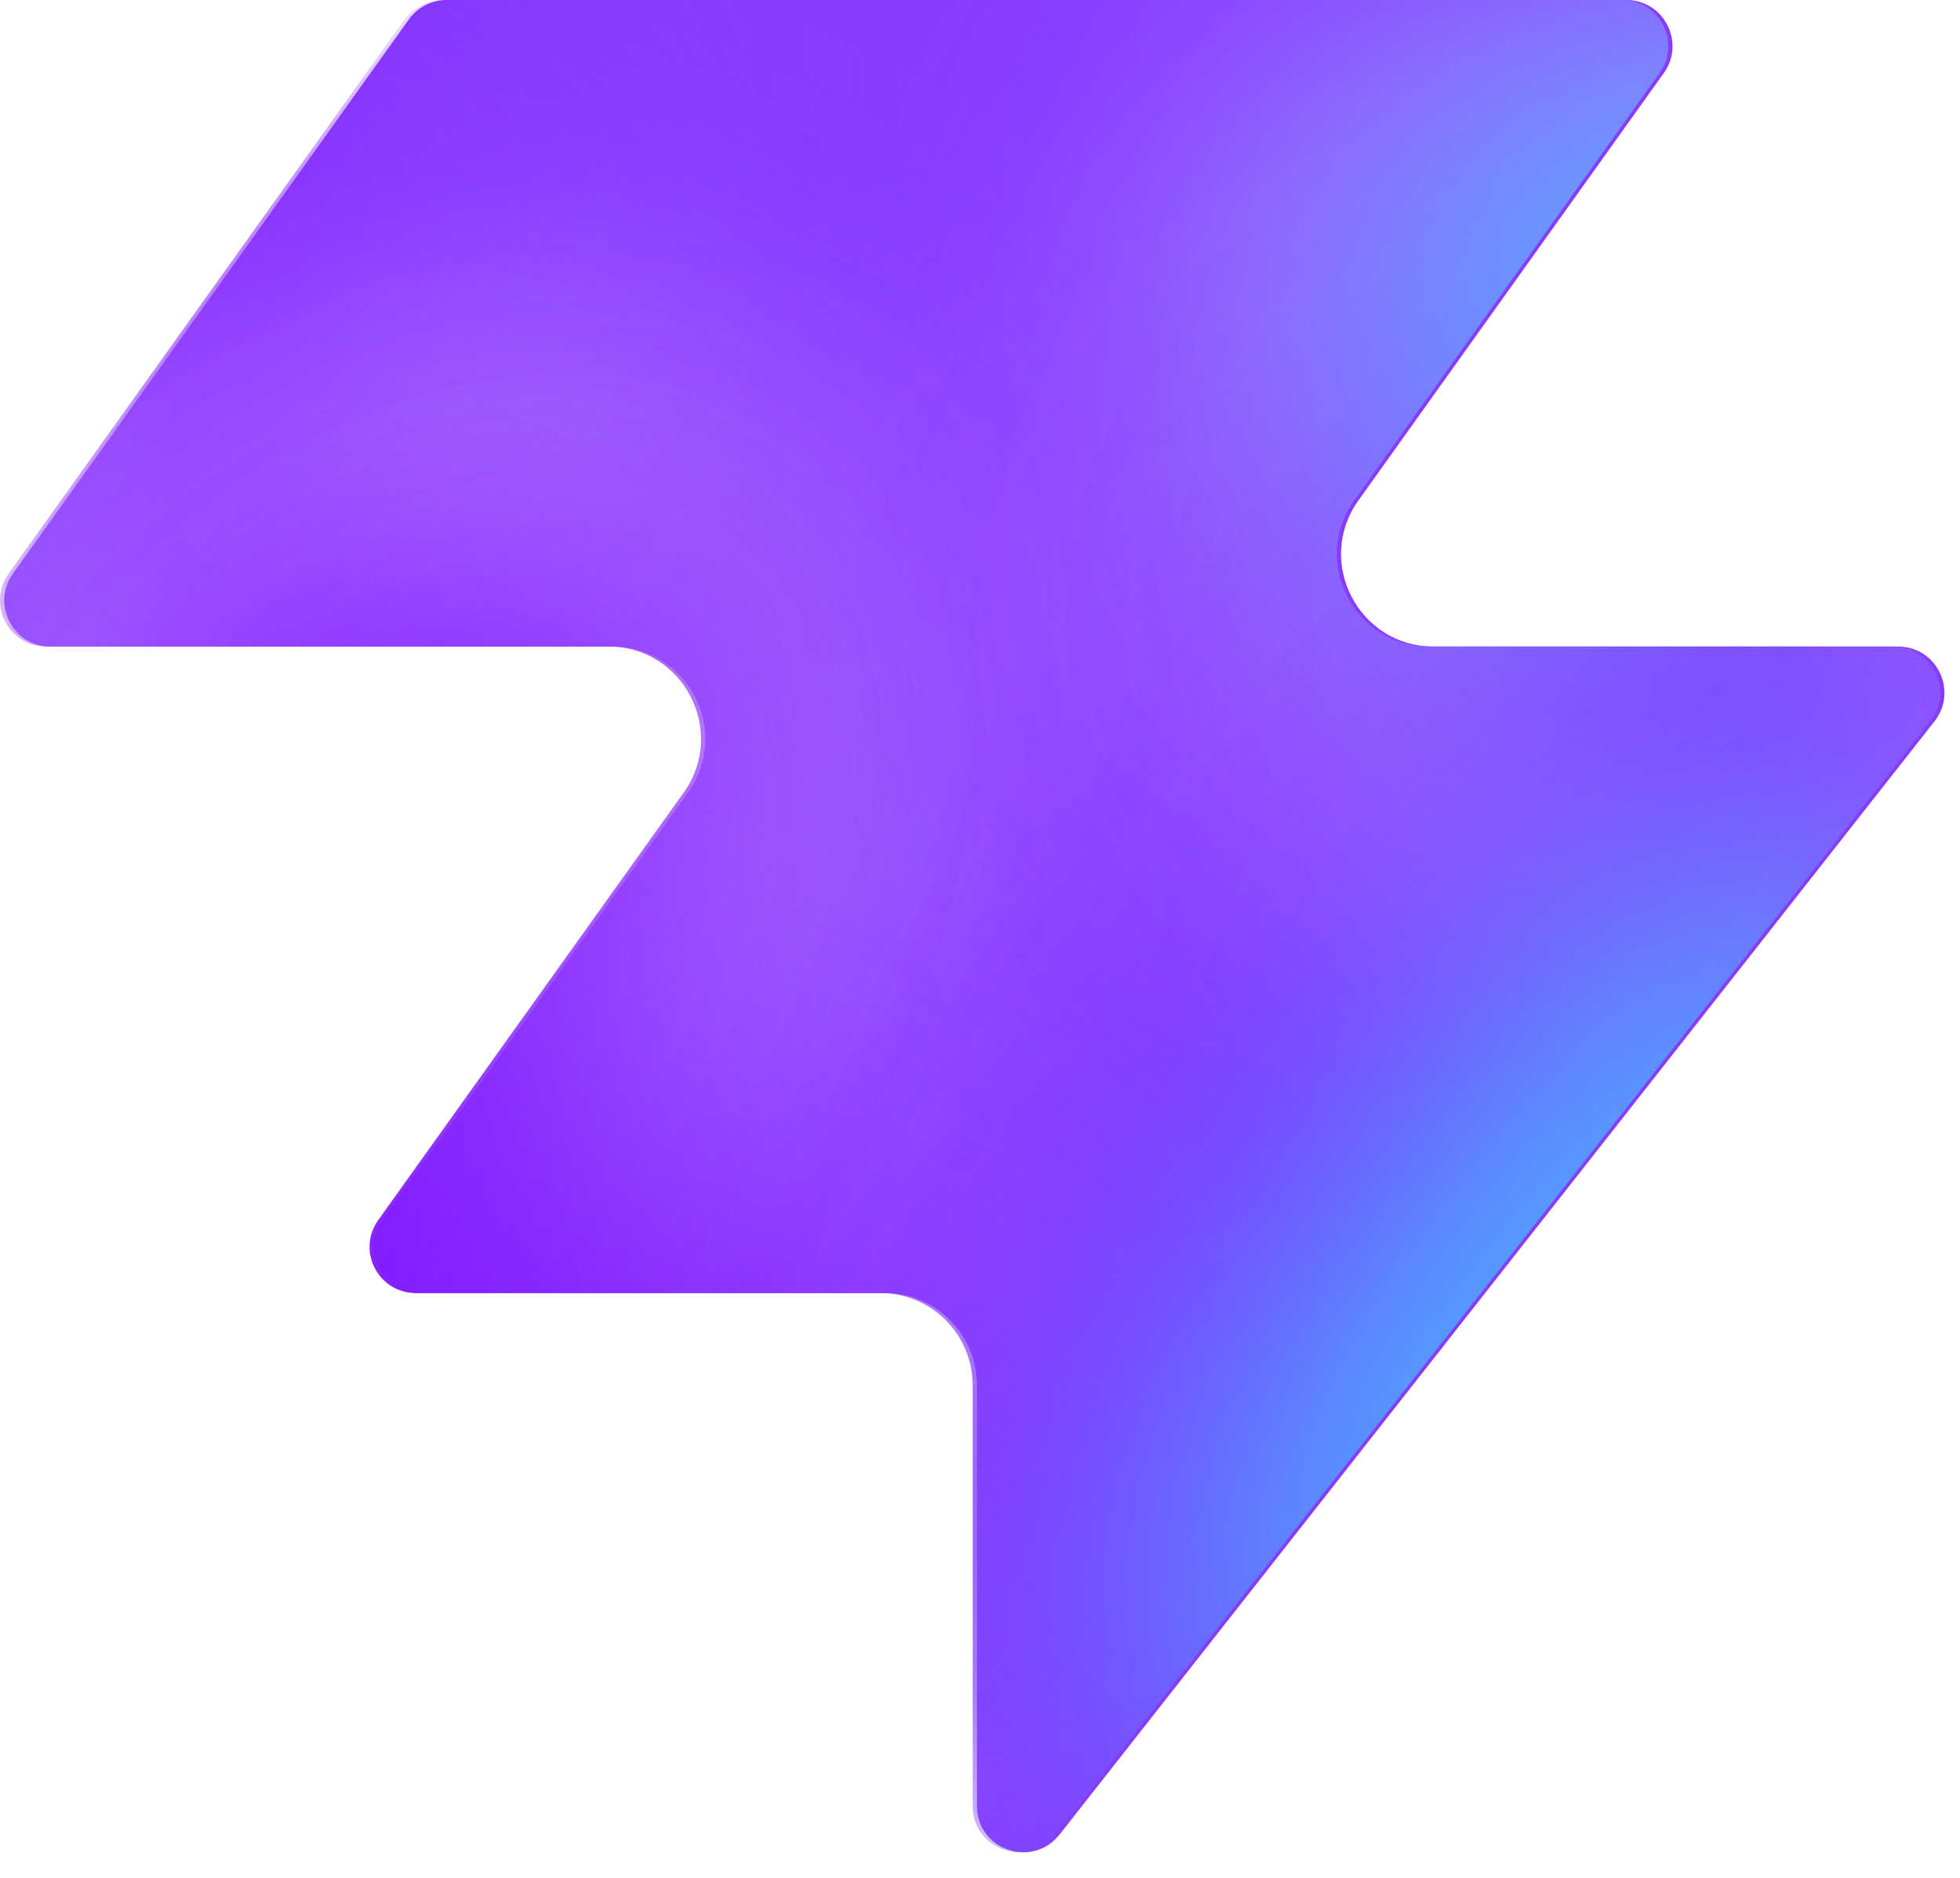
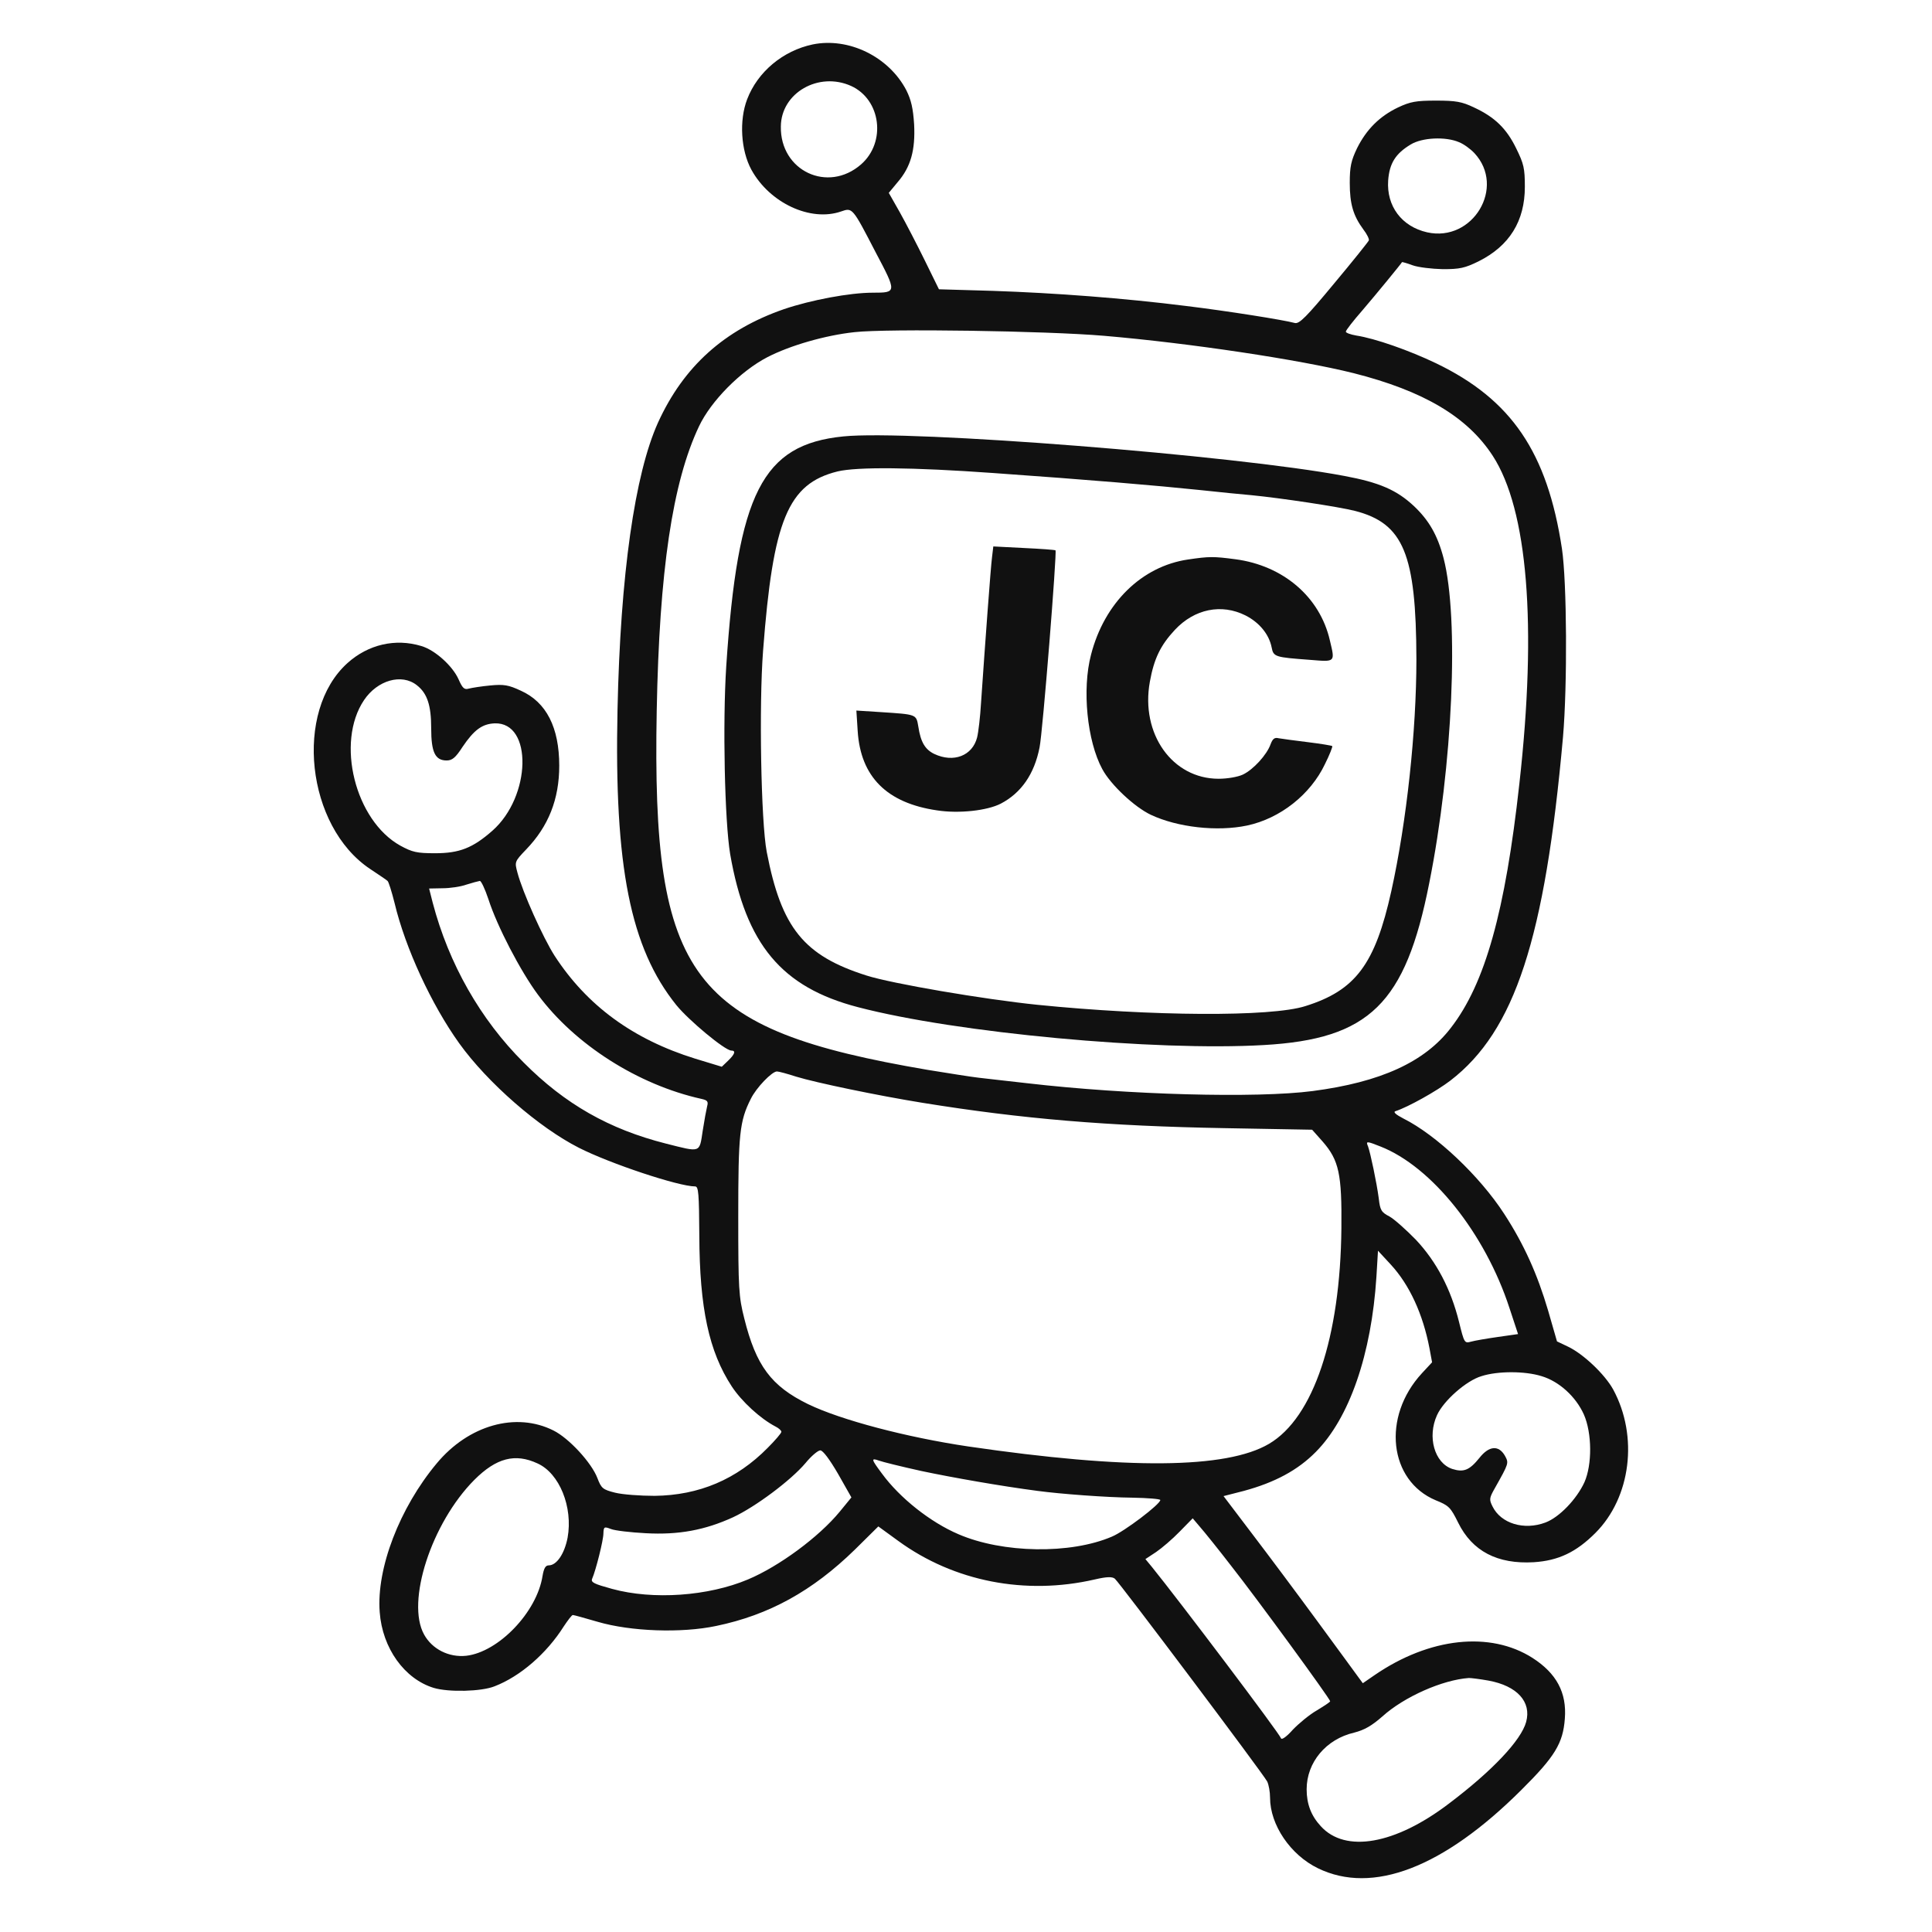
- <svg xmlns="http://www.w3.org/2000/svg" width="48" height="46" fill="none" viewBox="0 0 48 46">
-   <path fill="#863bff" d="M25.946 44.938c-.664.845-2.021.375-2.021-.698V33.937a2.26 2.26 0 0 0-2.262-2.262H10.287c-.92 0-1.456-1.04-.92-1.788l7.48-10.471c1.07-1.497 0-3.578-1.842-3.578H1.237c-.92 0-1.456-1.04-.92-1.788L10.013.474c.214-.297.556-.474.92-.474h28.894c.92 0 1.456 1.04.92 1.788l-7.48 10.471c-1.07 1.498 0 3.579 1.842 3.579h11.377c.943 0 1.473 1.088.89 1.83L25.947 44.94z" style="fill:#863bff;fill:color(display-p3 .525 .23 1);fill-opacity:1" />
-   <mask id="a" width="48" height="46" x="0" y="0" maskUnits="userSpaceOnUse" style="mask-type:alpha">
-     <path fill="#000" d="M25.842 44.938c-.664.844-2.021.375-2.021-.698V33.937a2.26 2.26 0 0 0-2.262-2.262H10.183c-.92 0-1.456-1.04-.92-1.788l7.48-10.471c1.07-1.498 0-3.579-1.842-3.579H1.133c-.92 0-1.456-1.04-.92-1.787L9.91.473c.214-.297.556-.474.92-.474h28.894c.92 0 1.456 1.04.92 1.788l-7.48 10.471c-1.07 1.498 0 3.578 1.842 3.578h11.377c.943 0 1.473 1.088.89 1.832L25.843 44.94z" style="fill:#000;fill-opacity:1" />
-   </mask>
-   <g mask="url(#a)">
-     <g filter="url(#b)">
-       <ellipse cx="5.508" cy="14.704" fill="#ede6ff" rx="5.508" ry="14.704" style="fill:#ede6ff;fill:color(display-p3 .927 .903 1);fill-opacity:1" transform="matrix(.00324 1 1 -.00324 -4.47 31.516)" />
-     </g>
-     <g filter="url(#c)">
-       <ellipse cx="10.399" cy="29.851" fill="#ede6ff" rx="10.399" ry="29.851" style="fill:#ede6ff;fill:color(display-p3 .927 .903 1);fill-opacity:1" transform="matrix(.00324 1 1 -.00324 -39.328 7.883)" />
-     </g>
-     <g filter="url(#d)">
-       <ellipse cx="5.508" cy="30.487" fill="#7e14ff" rx="5.508" ry="30.487" style="fill:#7e14ff;fill:color(display-p3 .492 .077 1);fill-opacity:1" transform="rotate(89.814 -25.913 -14.639)scale(1 -1)" />
-     </g>
-     <g filter="url(#e)">
-       <ellipse cx="5.508" cy="30.599" fill="#7e14ff" rx="5.508" ry="30.599" style="fill:#7e14ff;fill:color(display-p3 .492 .077 1);fill-opacity:1" transform="rotate(89.814 -32.644 -3.334)scale(1 -1)" />
-     </g>
-     <g filter="url(#f)">
-       <ellipse cx="5.508" cy="30.599" fill="#7e14ff" rx="5.508" ry="30.599" style="fill:#7e14ff;fill:color(display-p3 .492 .077 1);fill-opacity:1" transform="matrix(.00324 1 1 -.00324 -34.34 30.47)" />
-     </g>
-     <g filter="url(#g)">
-       <ellipse cx="14.072" cy="22.078" fill="#ede6ff" rx="14.072" ry="22.078" style="fill:#ede6ff;fill:color(display-p3 .927 .903 1);fill-opacity:1" transform="rotate(93.35 24.506 48.493)scale(-1 1)" />
-     </g>
-     <g filter="url(#h)">
-       <ellipse cx="3.47" cy="21.501" fill="#7e14ff" rx="3.47" ry="21.501" style="fill:#7e14ff;fill:color(display-p3 .492 .077 1);fill-opacity:1" transform="rotate(89.009 28.708 47.59)scale(-1 1)" />
-     </g>
-     <g filter="url(#i)">
-       <ellipse cx="3.47" cy="21.501" fill="#7e14ff" rx="3.47" ry="21.501" style="fill:#7e14ff;fill:color(display-p3 .492 .077 1);fill-opacity:1" transform="rotate(89.009 28.708 47.59)scale(-1 1)" />
-     </g>
-     <g filter="url(#j)">
-       <ellipse cx=".387" cy="8.972" fill="#7e14ff" rx="4.407" ry="29.108" style="fill:#7e14ff;fill:color(display-p3 .492 .077 1);fill-opacity:1" transform="rotate(39.51 .387 8.972)" />
-     </g>
-     <g filter="url(#k)">
-       <ellipse cx="47.523" cy="-6.092" fill="#7e14ff" rx="4.407" ry="29.108" style="fill:#7e14ff;fill:color(display-p3 .492 .077 1);fill-opacity:1" transform="rotate(37.892 47.523 -6.092)" />
-     </g>
-     <g filter="url(#l)">
-       <ellipse cx="41.412" cy="6.333" fill="#47bfff" rx="5.971" ry="9.665" style="fill:#47bfff;fill:color(display-p3 .28 .748 1);fill-opacity:1" transform="rotate(37.892 41.412 6.333)" />
-     </g>
-     <g filter="url(#m)">
-       <ellipse cx="-1.879" cy="38.332" fill="#7e14ff" rx="4.407" ry="29.108" style="fill:#7e14ff;fill:color(display-p3 .492 .077 1);fill-opacity:1" transform="rotate(37.892 -1.88 38.332)" />
-     </g>
-     <g filter="url(#n)">
-       <ellipse cx="-1.879" cy="38.332" fill="#7e14ff" rx="4.407" ry="29.108" style="fill:#7e14ff;fill:color(display-p3 .492 .077 1);fill-opacity:1" transform="rotate(37.892 -1.88 38.332)" />
-     </g>
-     <g filter="url(#o)">
-       <ellipse cx="35.651" cy="29.907" fill="#7e14ff" rx="4.407" ry="29.108" style="fill:#7e14ff;fill:color(display-p3 .492 .077 1);fill-opacity:1" transform="rotate(37.892 35.651 29.907)" />
-     </g>
-     <g filter="url(#p)">
-       <ellipse cx="38.418" cy="32.4" fill="#47bfff" rx="5.971" ry="15.297" style="fill:#47bfff;fill:color(display-p3 .28 .748 1);fill-opacity:1" transform="rotate(37.892 38.418 32.4)" />
-     </g>
+ <svg xmlns="http://www.w3.org/2000/svg" viewBox="3610 -9370 7393 7393">
+   <style>path{fill:#111}@media(prefers-color-scheme:dark){path{fill:#f5f5f5}}</style>
+   <g transform="scale(1,-1)">
+     <path d="M6720 9200 c-114 -24 -211 -105 -251 -210 -31 -81 -24 -195 16 -269 70 -128 227 -201 344 -160 43 15 43 15 131 -155 82 -155 82 -156 -10 -156 -88 0 -237 -28 -340 -63 -228 -79 -384 -219 -482 -434 -89 -197 -144 -582 -155 -1098 -13 -601 49 -912 225 -1131 47 -58 185 -173 210 -174 19 0 14 -14 -12 -39 l-24 -23 -102 31 c-238 74 -414 203 -538 394 -44 69 -122 242 -142 318 -11 41 -11 42 33 88 86 89 127 193 127 321 0 146 -49 243 -147 287 -47 22 -65 25 -117 20 -33 -3 -70 -9 -82 -12 -17 -5 -24 1 -39 35 -23 52 -91 113 -143 128 -99 30 -203 6 -282 -65 -206 -185 -158 -625 86 -788 33 -22 63 -42 67 -46 4 -3 16 -41 27 -85 41 -172 141 -388 247 -536 109 -152 306 -323 458 -400 120 -61 382 -148 445 -148 13 0 15 -27 16 -188 1 -278 37 -444 124 -577 38 -58 110 -124 168 -154 12 -6 22 -15 22 -20 0 -5 -23 -32 -52 -61 -119 -121 -263 -182 -433 -184 -55 0 -123 5 -151 12 -48 12 -53 17 -68 56 -22 58 -108 152 -168 182 -143 72 -325 21 -447 -126 -142 -170 -231 -402 -218 -569 10 -138 95 -256 207 -290 57 -17 182 -14 232 6 99 38 200 126 265 229 16 24 31 44 35 44 4 0 47 -12 95 -26 126 -37 320 -44 453 -16 203 42 369 134 531 292 l90 89 77 -56 c213 -155 486 -208 751 -147 47 11 67 11 77 3 18 -15 568 -747 583 -776 6 -12 11 -40 11 -62 0 -104 78 -219 183 -270 209 -102 480 2 778 299 129 128 160 179 167 273 8 100 -32 174 -124 233 -162 103 -394 78 -604 -66 l-45 -31 -17 23 c-9 13 -80 109 -156 213 -77 105 -189 255 -250 335 l-110 145 78 20 c118 32 206 79 275 149 129 130 213 374 232 670 l6 100 49 -53 c72 -78 123 -190 148 -320 l10 -54 -39 -42 c-154 -167 -126 -411 53 -486 50 -20 57 -27 86 -86 54 -109 150 -159 289 -151 94 6 162 38 236 112 136 136 165 370 68 549 -32 58 -114 136 -173 164 l-42 20 -34 118 c-41 139 -92 253 -168 370 -94 145 -260 302 -386 365 -29 15 -40 25 -30 28 47 15 158 77 210 117 247 190 362 543 431 1315 17 198 15 591 -4 720 -56 369 -193 571 -482 710 -102 49 -233 95 -305 106 -22 4 -40 10 -40 15 0 5 28 41 63 81 54 63 149 179 152 185 0 1 19 -4 40 -12 22 -8 74 -14 116 -15 65 0 84 4 137 30 118 59 177 154 177 285 0 71 -4 88 -33 147 -37 76 -82 120 -162 157 -46 22 -69 26 -145 26 -76 0 -98 -4 -145 -26 -71 -34 -121 -84 -157 -156 -23 -48 -28 -71 -28 -133 0 -80 13 -125 52 -178 14 -18 23 -37 21 -42 -2 -5 -61 -79 -133 -165 -106 -128 -133 -155 -150 -151 -44 12 -259 46 -415 65 -238 30 -503 50 -741 58 l-206 6 -54 110 c-30 61 -73 144 -96 185 l-42 74 34 41 c50 58 68 122 63 221 -4 61 -11 93 -30 131 -67 128 -220 203 -358 175z m147 -159 c114 -52 135 -215 38 -300 -127 -111 -310 -25 -307 145 1 129 145 211 269 155z m2326 -215 c18 -7 44 -26 59 -42 121 -130 -6 -342 -181 -303 -97 22 -156 100 -149 199 5 65 28 102 86 137 44 27 134 31 185 9z m-1358 -741 c327 -28 747 -91 955 -143 268 -68 435 -167 532 -316 134 -206 170 -648 102 -1255 -54 -489 -131 -765 -262 -934 -100 -131 -269 -208 -529 -242 -215 -28 -707 -15 -1093 30 -74 8 -157 18 -185 21 -27 3 -115 17 -195 30 -909 155 -1056 349 -1037 1374 10 535 60 874 162 1089 46 97 159 211 261 264 87 45 222 84 334 96 125 14 733 5 955 -14z m-2630 -1337 c40 -31 55 -77 55 -165 0 -91 15 -123 59 -123 21 0 34 10 61 52 44 65 75 88 123 90 146 5 140 -280 -9 -411 -75 -66 -126 -86 -219 -86 -70 0 -87 4 -133 29 -173 96 -248 395 -139 557 51 76 144 103 202 57z m274 -819 c33 -103 123 -276 190 -366 141 -190 382 -344 625 -398 23 -5 27 -10 22 -28 -3 -12 -11 -55 -17 -94 -13 -86 -6 -83 -141 -49 -217 55 -386 151 -544 310 -166 165 -287 379 -348 611 l-14 55 51 1 c29 0 70 6 92 14 22 7 45 13 51 14 5 1 20 -31 33 -70z m1178 -679 c75 -23 310 -72 483 -100 384 -62 708 -89 1158 -97 l333 -6 40 -45 c63 -72 74 -125 72 -332 -4 -417 -107 -725 -277 -825 -163 -96 -543 -99 -1151 -10 -236 35 -487 101 -613 162 -141 69 -199 147 -244 328 -21 83 -23 112 -23 390 0 315 5 365 48 450 21 43 81 105 100 105 7 0 40 -9 74 -20z m2235 -267 c197 -77 401 -333 494 -618 l33 -100 -77 -11 c-42 -6 -89 -14 -103 -18 -25 -7 -26 -5 -46 76 -31 125 -86 230 -165 314 -37 38 -83 79 -101 89 -31 16 -36 24 -41 69 -8 61 -32 174 -41 199 -9 21 -6 21 47 0z m617 -879 c67 -20 131 -78 162 -147 31 -71 32 -191 2 -259 -30 -65 -96 -134 -149 -154 -82 -31 -171 -4 -203 62 -13 26 -12 32 9 69 54 96 54 96 39 124 -24 42 -61 39 -98 -8 -38 -47 -60 -56 -104 -42 -68 23 -96 123 -58 206 25 55 112 132 170 149 62 20 166 20 230 0z m-2692 -374 l51 -90 -45 -55 c-80 -97 -232 -209 -351 -259 -152 -64 -363 -79 -520 -36 -69 19 -82 25 -76 39 14 32 43 147 43 173 1 26 3 27 29 17 15 -6 75 -13 133 -16 126 -7 227 12 334 61 86 40 221 141 277 207 22 27 48 49 57 49 10 0 36 -35 68 -90z m-1150 40 c84 -38 136 -167 115 -284 -12 -62 -42 -106 -72 -106 -13 0 -19 -12 -24 -41 -22 -139 -169 -291 -292 -305 -66 -7 -130 25 -161 81 -70 125 28 427 192 592 84 84 156 103 242 63z m1469 -29 c118 -25 306 -58 444 -76 89 -12 265 -25 363 -26 59 -1 107 -5 107 -9 0 -16 -137 -120 -185 -140 -158 -68 -418 -64 -587 9 -108 46 -225 139 -293 232 -41 55 -43 61 -12 50 13 -5 86 -23 163 -40z m1186 -364 c97 -123 378 -508 378 -517 0 -3 -23 -18 -51 -35 -28 -16 -69 -50 -92 -74 -22 -25 -42 -40 -45 -33 -6 19 -392 530 -495 657 l-24 29 41 27 c22 15 63 50 90 78 l50 51 28 -33 c15 -17 70 -85 120 -150z m984 -438 c109 -20 165 -81 144 -158 -19 -70 -129 -187 -296 -313 -205 -156 -396 -190 -490 -86 -37 40 -54 85 -54 141 0 103 74 192 182 217 39 10 67 26 108 62 83 75 230 140 331 147 8 0 42 -4 75 -10z" />
+     <path d="M6837 7700c-310-31-404-216-448-880-14-218-6-591 15-718 60-346 197-510 489-586 378-99 1139-169 1553-145 404 23 542 158 633 619 90 450 115 1013 55 1244-23 88-56 145-113 199-66 62-133 91-268 116-419 79-1663 177-1916 151zm573-140c369-26 627-48 790-65 74-8 164-17 200-20 112-11 332-44 395-60 186-48 234-165 235-568 0-274-37-620-96-887-62-280-137-380-329-440-131-42-589-39-1025 5-205 21-557 81-654 112-240 76-326 182-382 473-22 115-30 562-14 770 38 500 95 639 285 686 75 18 288 16 595-6z" />
+     <path d="M7406 7237c-5-38-26-324-42-557-3-52-10-112-15-132-18-70-90-98-164-63-35 17-52 45-61 105-8 47-6 46-143 55l-94 6 5-78c11-175 111-276 304-304 83-13 192-1 244 26 78 41 128 113 148 215 12 57 67 749 61 754-2 2-57 6-121 9l-117 6-5-42z" />
+     <path d="M8156 7229c-177-26-320-166-371-364-35-133-15-331 43-438 32-60 124-146 186-175 102-48 254-65 368-41 127 27 243 119 298 235 18 36 30 67 28 69-2 2-44 9-93 15-50 6-100 13-112 15-16 4-23-2-31-23-14-40-66-97-106-116-19-9-59-16-93-16-177 0-299 172-263 371 16 89 41 140 96 199 75 80 178 101 270 55 53-27 90-72 100-122 7-37 13-38 147-48 98-8 96-10 76 74-38 167-179 287-362 311-83 11-100 11-181-1z" />
  </g>
-   <defs>
-     <filter id="b" width="60.045" height="41.654" x="-19.77" y="16.149" color-interpolation-filters="sRGB" filterUnits="userSpaceOnUse">
-       <feFlood flood-opacity="0" result="BackgroundImageFix" />
-       <feBlend in="SourceGraphic" in2="BackgroundImageFix" result="shape" />
-       <feGaussianBlur result="effect1_foregroundBlur_2002_17158" stdDeviation="7.659" />
-     </filter>
-     <filter id="c" width="90.34" height="51.437" x="-54.613" y="-7.533" color-interpolation-filters="sRGB" filterUnits="userSpaceOnUse">
-       <feFlood flood-opacity="0" result="BackgroundImageFix" />
-       <feBlend in="SourceGraphic" in2="BackgroundImageFix" result="shape" />
-       <feGaussianBlur result="effect1_foregroundBlur_2002_17158" stdDeviation="7.659" />
-     </filter>
-     <filter id="d" width="79.355" height="29.4" x="-49.64" y="2.03" color-interpolation-filters="sRGB" filterUnits="userSpaceOnUse">
-       <feFlood flood-opacity="0" result="BackgroundImageFix" />
-       <feBlend in="SourceGraphic" in2="BackgroundImageFix" result="shape" />
-       <feGaussianBlur result="effect1_foregroundBlur_2002_17158" stdDeviation="4.596" />
-     </filter>
-     <filter id="e" width="79.579" height="29.4" x="-45.045" y="20.029" color-interpolation-filters="sRGB" filterUnits="userSpaceOnUse">
-       <feFlood flood-opacity="0" result="BackgroundImageFix" />
-       <feBlend in="SourceGraphic" in2="BackgroundImageFix" result="shape" />
-       <feGaussianBlur result="effect1_foregroundBlur_2002_17158" stdDeviation="4.596" />
-     </filter>
-     <filter id="f" width="79.579" height="29.4" x="-43.513" y="21.178" color-interpolation-filters="sRGB" filterUnits="userSpaceOnUse">
-       <feFlood flood-opacity="0" result="BackgroundImageFix" />
-       <feBlend in="SourceGraphic" in2="BackgroundImageFix" result="shape" />
-       <feGaussianBlur result="effect1_foregroundBlur_2002_17158" stdDeviation="4.596" />
-     </filter>
-     <filter id="g" width="74.749" height="58.852" x="15.756" y="-17.901" color-interpolation-filters="sRGB" filterUnits="userSpaceOnUse">
-       <feFlood flood-opacity="0" result="BackgroundImageFix" />
-       <feBlend in="SourceGraphic" in2="BackgroundImageFix" result="shape" />
-       <feGaussianBlur result="effect1_foregroundBlur_2002_17158" stdDeviation="7.659" />
-     </filter>
-     <filter id="h" width="61.377" height="25.362" x="23.548" y="2.284" color-interpolation-filters="sRGB" filterUnits="userSpaceOnUse">
-       <feFlood flood-opacity="0" result="BackgroundImageFix" />
-       <feBlend in="SourceGraphic" in2="BackgroundImageFix" result="shape" />
-       <feGaussianBlur result="effect1_foregroundBlur_2002_17158" stdDeviation="4.596" />
-     </filter>
-     <filter id="i" width="61.377" height="25.362" x="23.548" y="2.284" color-interpolation-filters="sRGB" filterUnits="userSpaceOnUse">
-       <feFlood flood-opacity="0" result="BackgroundImageFix" />
-       <feBlend in="SourceGraphic" in2="BackgroundImageFix" result="shape" />
-       <feGaussianBlur result="effect1_foregroundBlur_2002_17158" stdDeviation="4.596" />
-     </filter>
-     <filter id="j" width="56.045" height="63.649" x="-27.636" y="-22.853" color-interpolation-filters="sRGB" filterUnits="userSpaceOnUse">
-       <feFlood flood-opacity="0" result="BackgroundImageFix" />
-       <feBlend in="SourceGraphic" in2="BackgroundImageFix" result="shape" />
-       <feGaussianBlur result="effect1_foregroundBlur_2002_17158" stdDeviation="4.596" />
-     </filter>
-     <filter id="k" width="54.814" height="64.646" x="20.116" y="-38.415" color-interpolation-filters="sRGB" filterUnits="userSpaceOnUse">
-       <feFlood flood-opacity="0" result="BackgroundImageFix" />
-       <feBlend in="SourceGraphic" in2="BackgroundImageFix" result="shape" />
-       <feGaussianBlur result="effect1_foregroundBlur_2002_17158" stdDeviation="4.596" />
-     </filter>
-     <filter id="l" width="33.541" height="35.313" x="24.641" y="-11.323" color-interpolation-filters="sRGB" filterUnits="userSpaceOnUse">
-       <feFlood flood-opacity="0" result="BackgroundImageFix" />
-       <feBlend in="SourceGraphic" in2="BackgroundImageFix" result="shape" />
-       <feGaussianBlur result="effect1_foregroundBlur_2002_17158" stdDeviation="4.596" />
-     </filter>
-     <filter id="m" width="54.814" height="64.646" x="-29.286" y="6.009" color-interpolation-filters="sRGB" filterUnits="userSpaceOnUse">
-       <feFlood flood-opacity="0" result="BackgroundImageFix" />
-       <feBlend in="SourceGraphic" in2="BackgroundImageFix" result="shape" />
-       <feGaussianBlur result="effect1_foregroundBlur_2002_17158" stdDeviation="4.596" />
-     </filter>
-     <filter id="n" width="54.814" height="64.646" x="-29.286" y="6.009" color-interpolation-filters="sRGB" filterUnits="userSpaceOnUse">
-       <feFlood flood-opacity="0" result="BackgroundImageFix" />
-       <feBlend in="SourceGraphic" in2="BackgroundImageFix" result="shape" />
-       <feGaussianBlur result="effect1_foregroundBlur_2002_17158" stdDeviation="4.596" />
-     </filter>
-     <filter id="o" width="54.814" height="64.646" x="8.244" y="-2.416" color-interpolation-filters="sRGB" filterUnits="userSpaceOnUse">
-       <feFlood flood-opacity="0" result="BackgroundImageFix" />
-       <feBlend in="SourceGraphic" in2="BackgroundImageFix" result="shape" />
-       <feGaussianBlur result="effect1_foregroundBlur_2002_17158" stdDeviation="4.596" />
-     </filter>
-     <filter id="p" width="39.409" height="43.623" x="18.713" y="10.588" color-interpolation-filters="sRGB" filterUnits="userSpaceOnUse">
-       <feFlood flood-opacity="0" result="BackgroundImageFix" />
-       <feBlend in="SourceGraphic" in2="BackgroundImageFix" result="shape" />
-       <feGaussianBlur result="effect1_foregroundBlur_2002_17158" stdDeviation="4.596" />
-     </filter>
-   </defs>
</svg>
